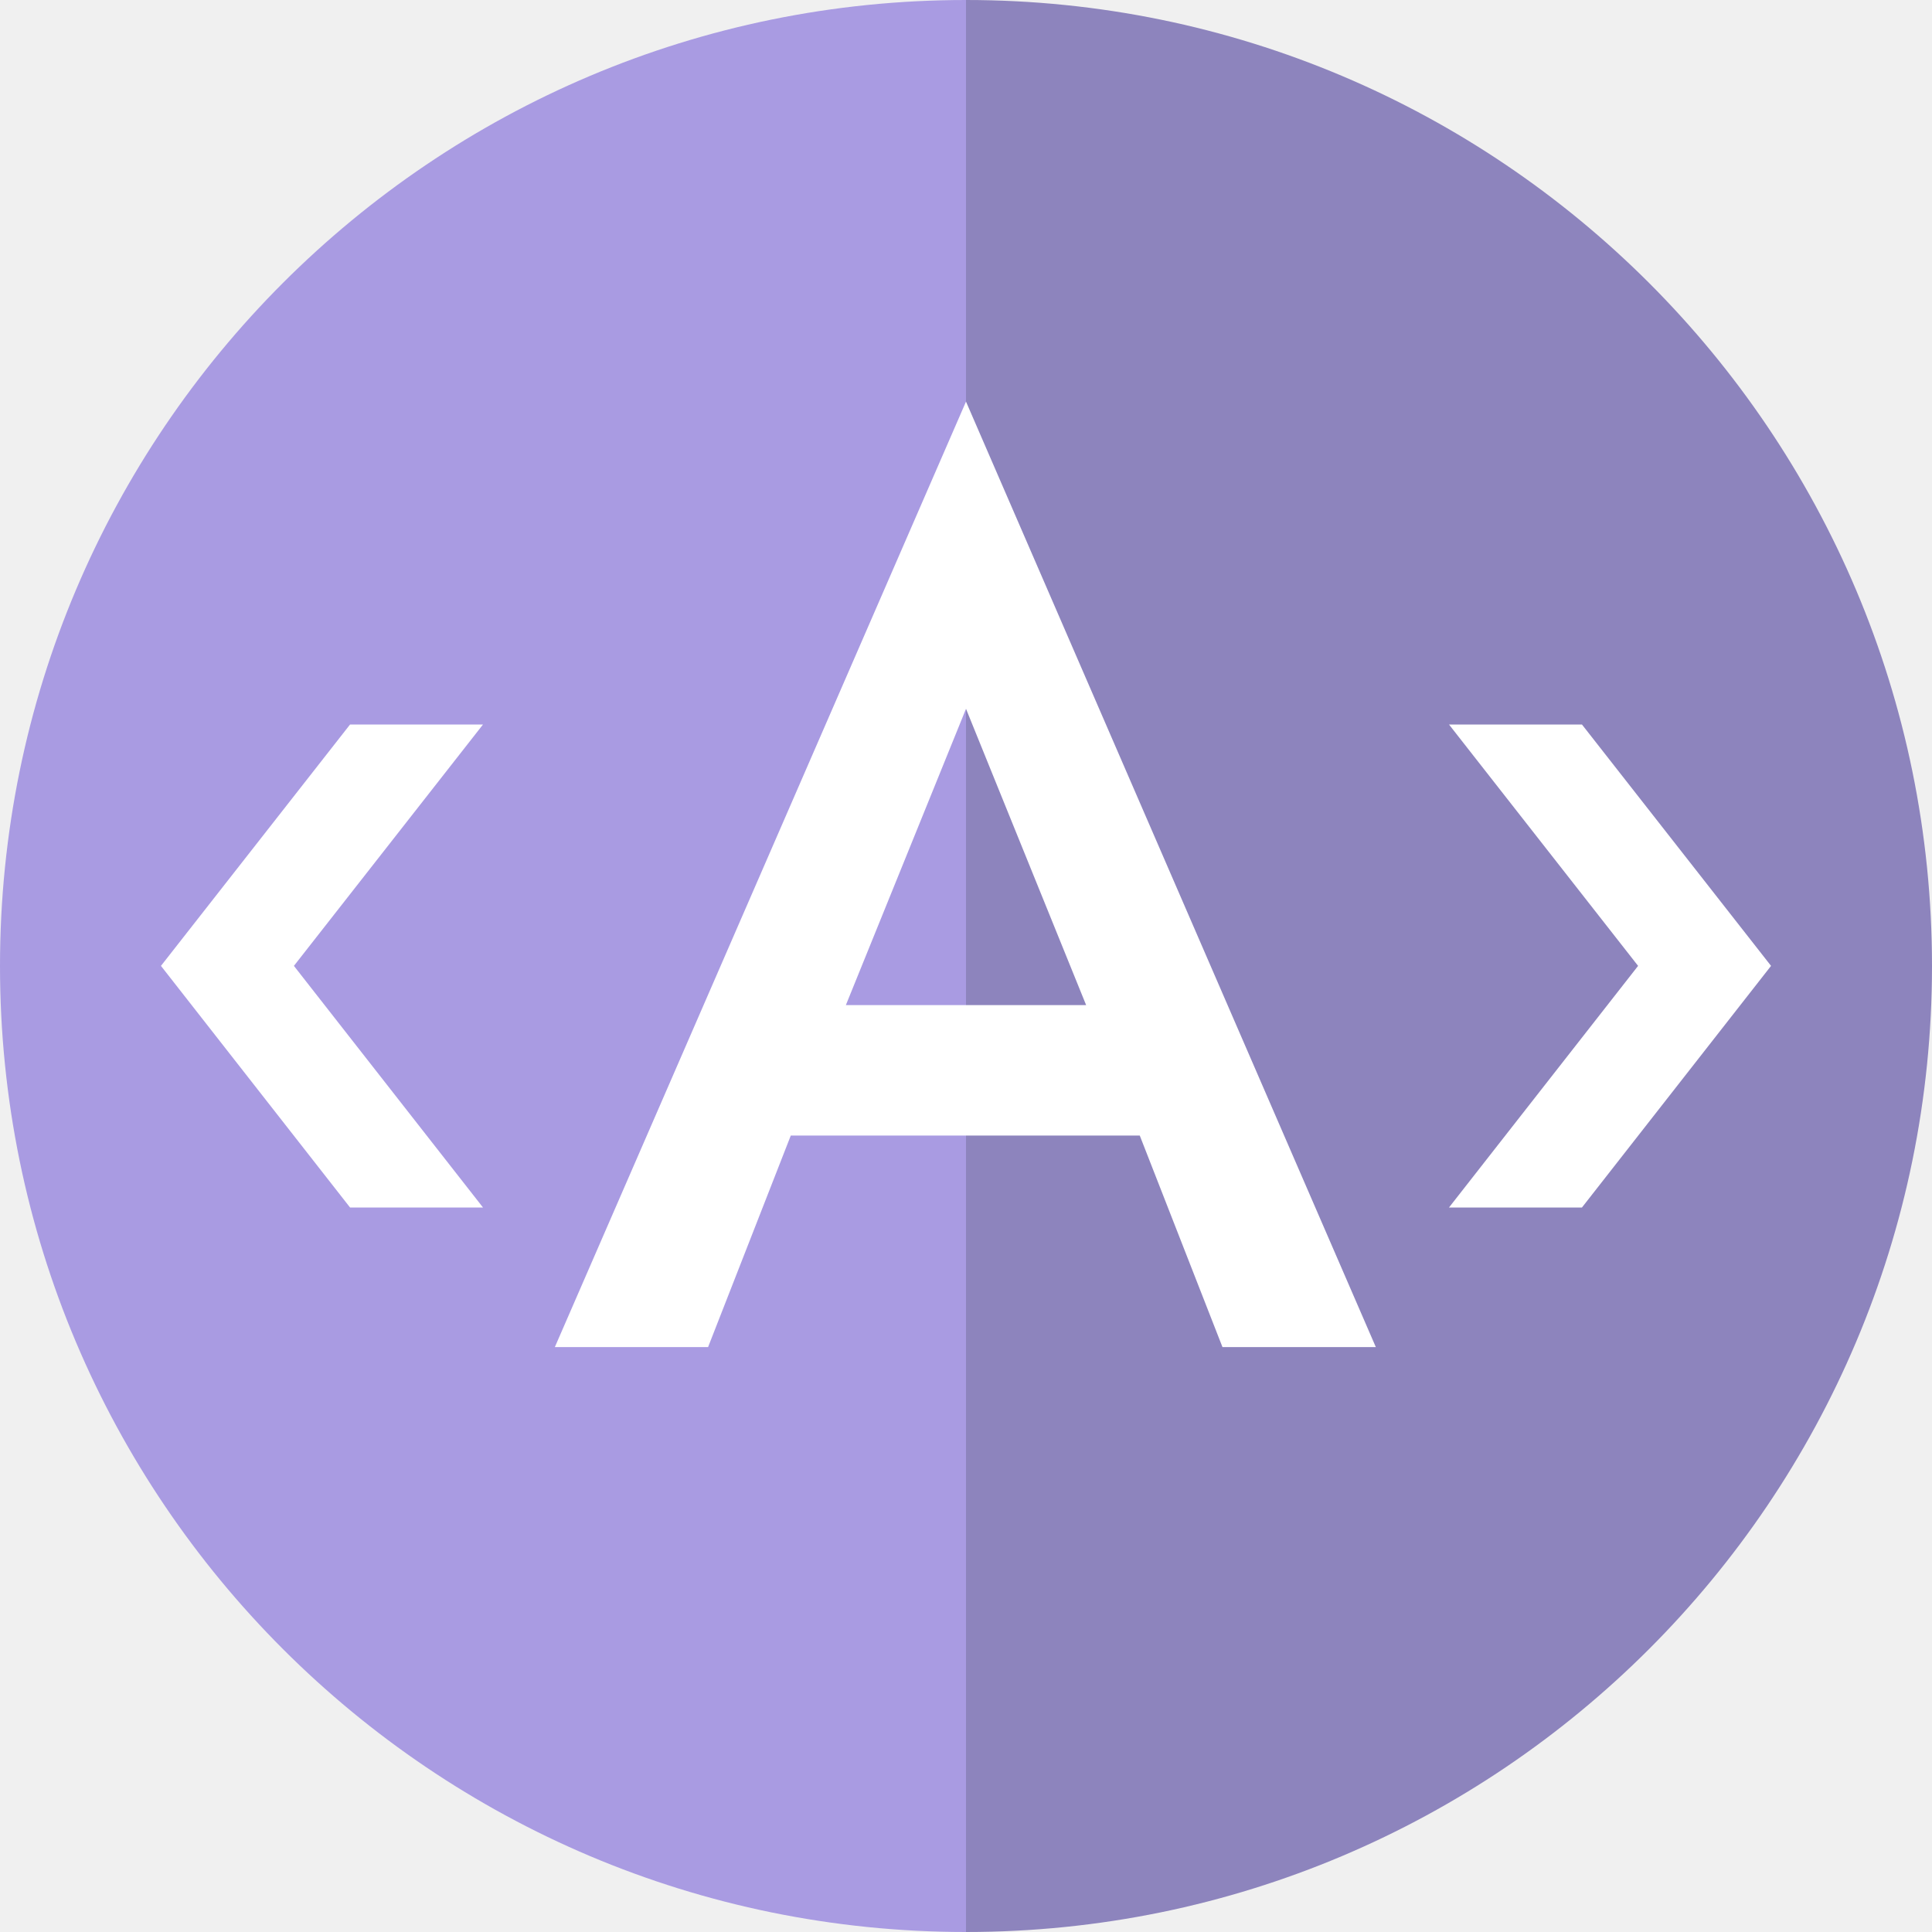
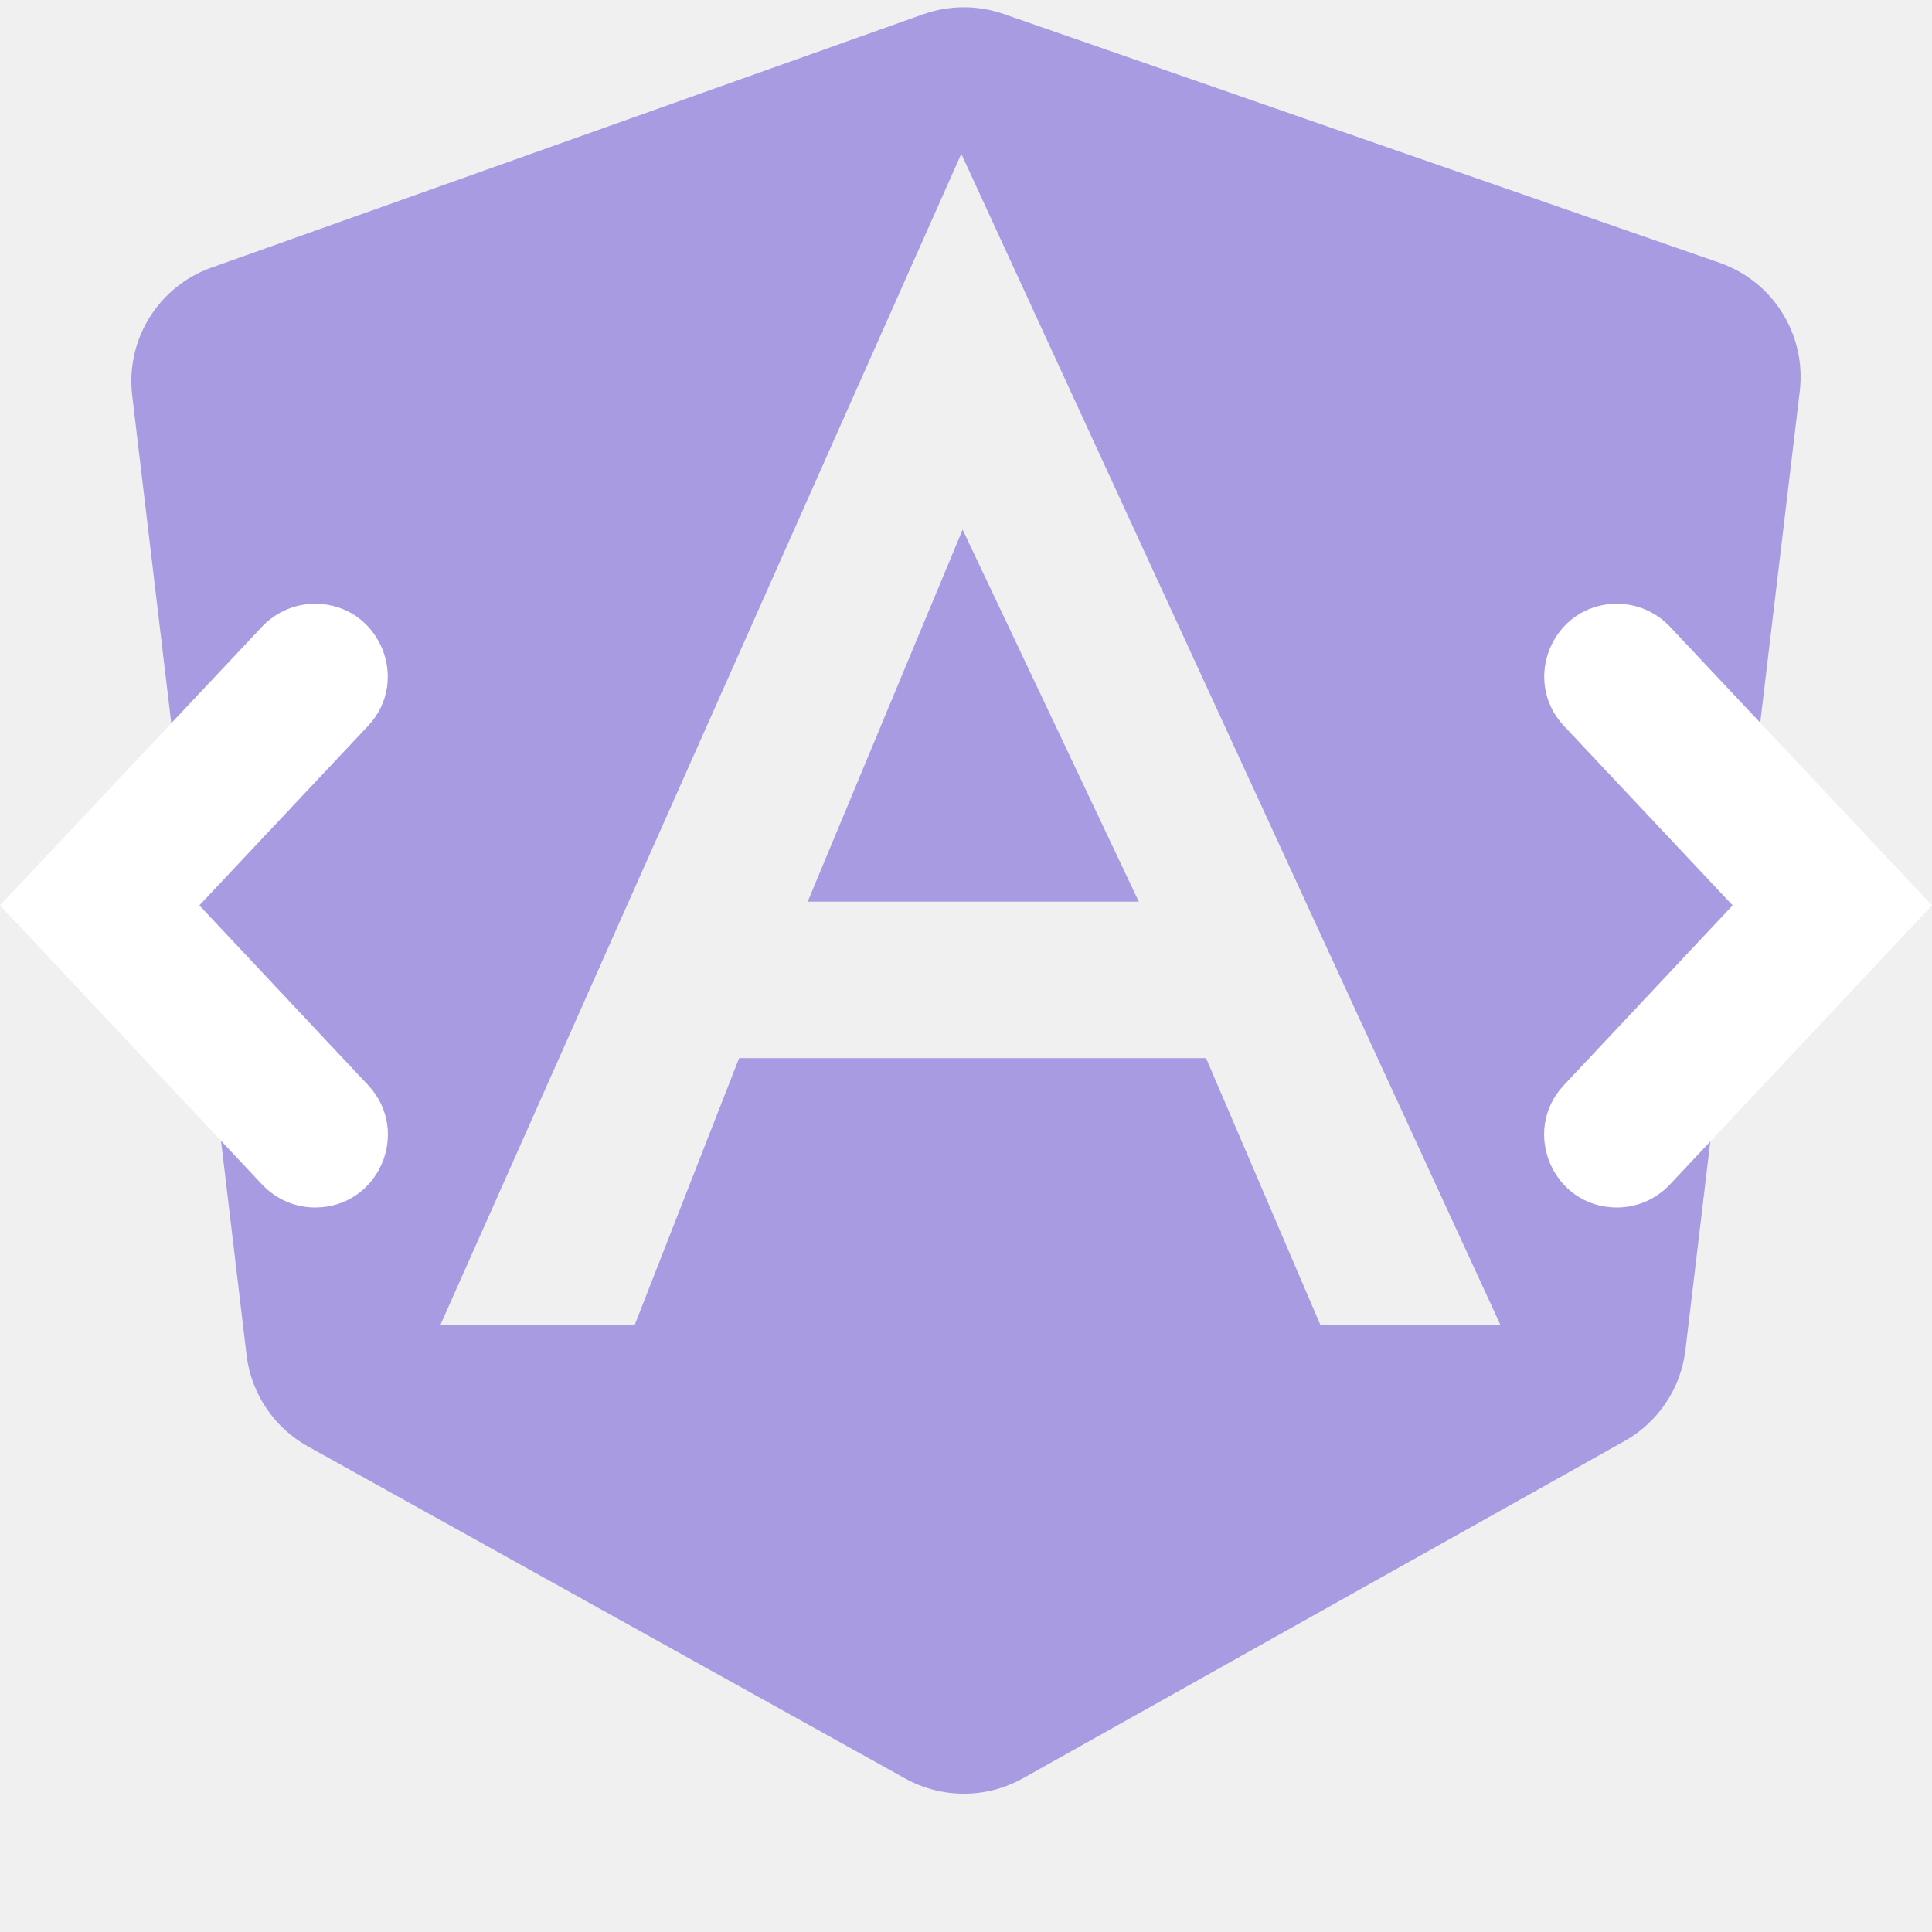
<svg xmlns="http://www.w3.org/2000/svg" width="16" height="16" viewBox="0 0 16 16" fill="none">
  <g id="angular-routing">
-     <mask id="mask0" mask-type="alpha" maskUnits="userSpaceOnUse" x="0" y="0" width="16" height="16">
-       <circle id="Ellipse" cx="8" cy="8" r="8" fill="#212431" />
-     </mask>
-     <g mask="url(#mask0)">
-       <g id="angular">
-         <path id="Shape" d="M8 -2V-2V-2L-1.333 1.32L0.09 13.63L8 18V18V18L15.91 13.63L17.333 1.32L8 -2Z" fill="#A99BE2" />
-         <path id="Shape_2" opacity="0.235" d="M8 -2V0.22V0.21V10.34V10.34V18V18L15.91 13.63L17.333 1.32L8 -2V-2Z" fill="#343944" />
-         <path id="Shape_3" fill-rule="evenodd" clip-rule="evenodd" d="M4.595 11.156L8 3.326L11.394 11.156H10.124L9.439 9.404H6.549L5.864 11.156H4.595ZM8 5.87L7.005 8.324H8.995L8 5.87Z" fill="white" />
-       </g>
-       <path id="â¯" fill-rule="evenodd" clip-rule="evenodd" d="M14.667 7.999L13.101 10H12L13.566 7.999L12 6H13.101L14.667 7.999Z" fill="white" />
-       <path id="â¯ copy 2" fill-rule="evenodd" clip-rule="evenodd" d="M1.333 7.999L2.899 10H4L2.434 7.999L4 6H2.899L1.333 7.999Z" fill="white" />
-     </g>
+     <path id="Vector" d="M6.689 7.467H9.431L7.972 4.386L6.689 7.467ZM1.752 2.216C1.312 2.372 1.039 2.813 1.095 3.276L2.042 11.223C2.08 11.541 2.269 11.822 2.549 11.978L7.497 14.729C7.8 14.897 8.169 14.897 8.472 14.727L13.454 11.934C13.733 11.778 13.92 11.498 13.958 11.18L14.905 3.239C14.96 2.772 14.684 2.33 14.24 2.176L8.31 0.115C8.095 0.041 7.861 0.042 7.646 0.118L1.752 2.216ZM10.935 10.973L9.988 8.763H6.121L5.256 10.973H3.647L7.961 1.274L12.426 10.973H10.935Z" fill="#A99BE2" />
+     <path id="â¯" fill-rule="evenodd" clip-rule="evenodd" d="M16 7.498L13.829 9.81C13.715 9.931 13.557 10 13.39 10V10C12.864 10 12.591 9.371 12.952 8.986L14.349 7.498L12.953 6.013C12.592 5.629 12.864 5 13.391 5V5C13.557 5 13.715 5.069 13.829 5.189L16 7.498Z" fill="white" />
+     <path id="â¯ copy 2" fill-rule="evenodd" clip-rule="evenodd" d="M-7.94728e-08 7.498L2.171 9.81C2.285 9.931 2.443 10 2.61 10V10C3.137 10 3.409 9.371 3.048 8.986L1.651 7.498L3.047 6.013C3.408 5.629 3.136 5 2.609 5V5C2.443 5 2.285 5.069 2.171 5.189L-7.94728e-08 7.498Z" fill="white" />
  </g>
</svg>
